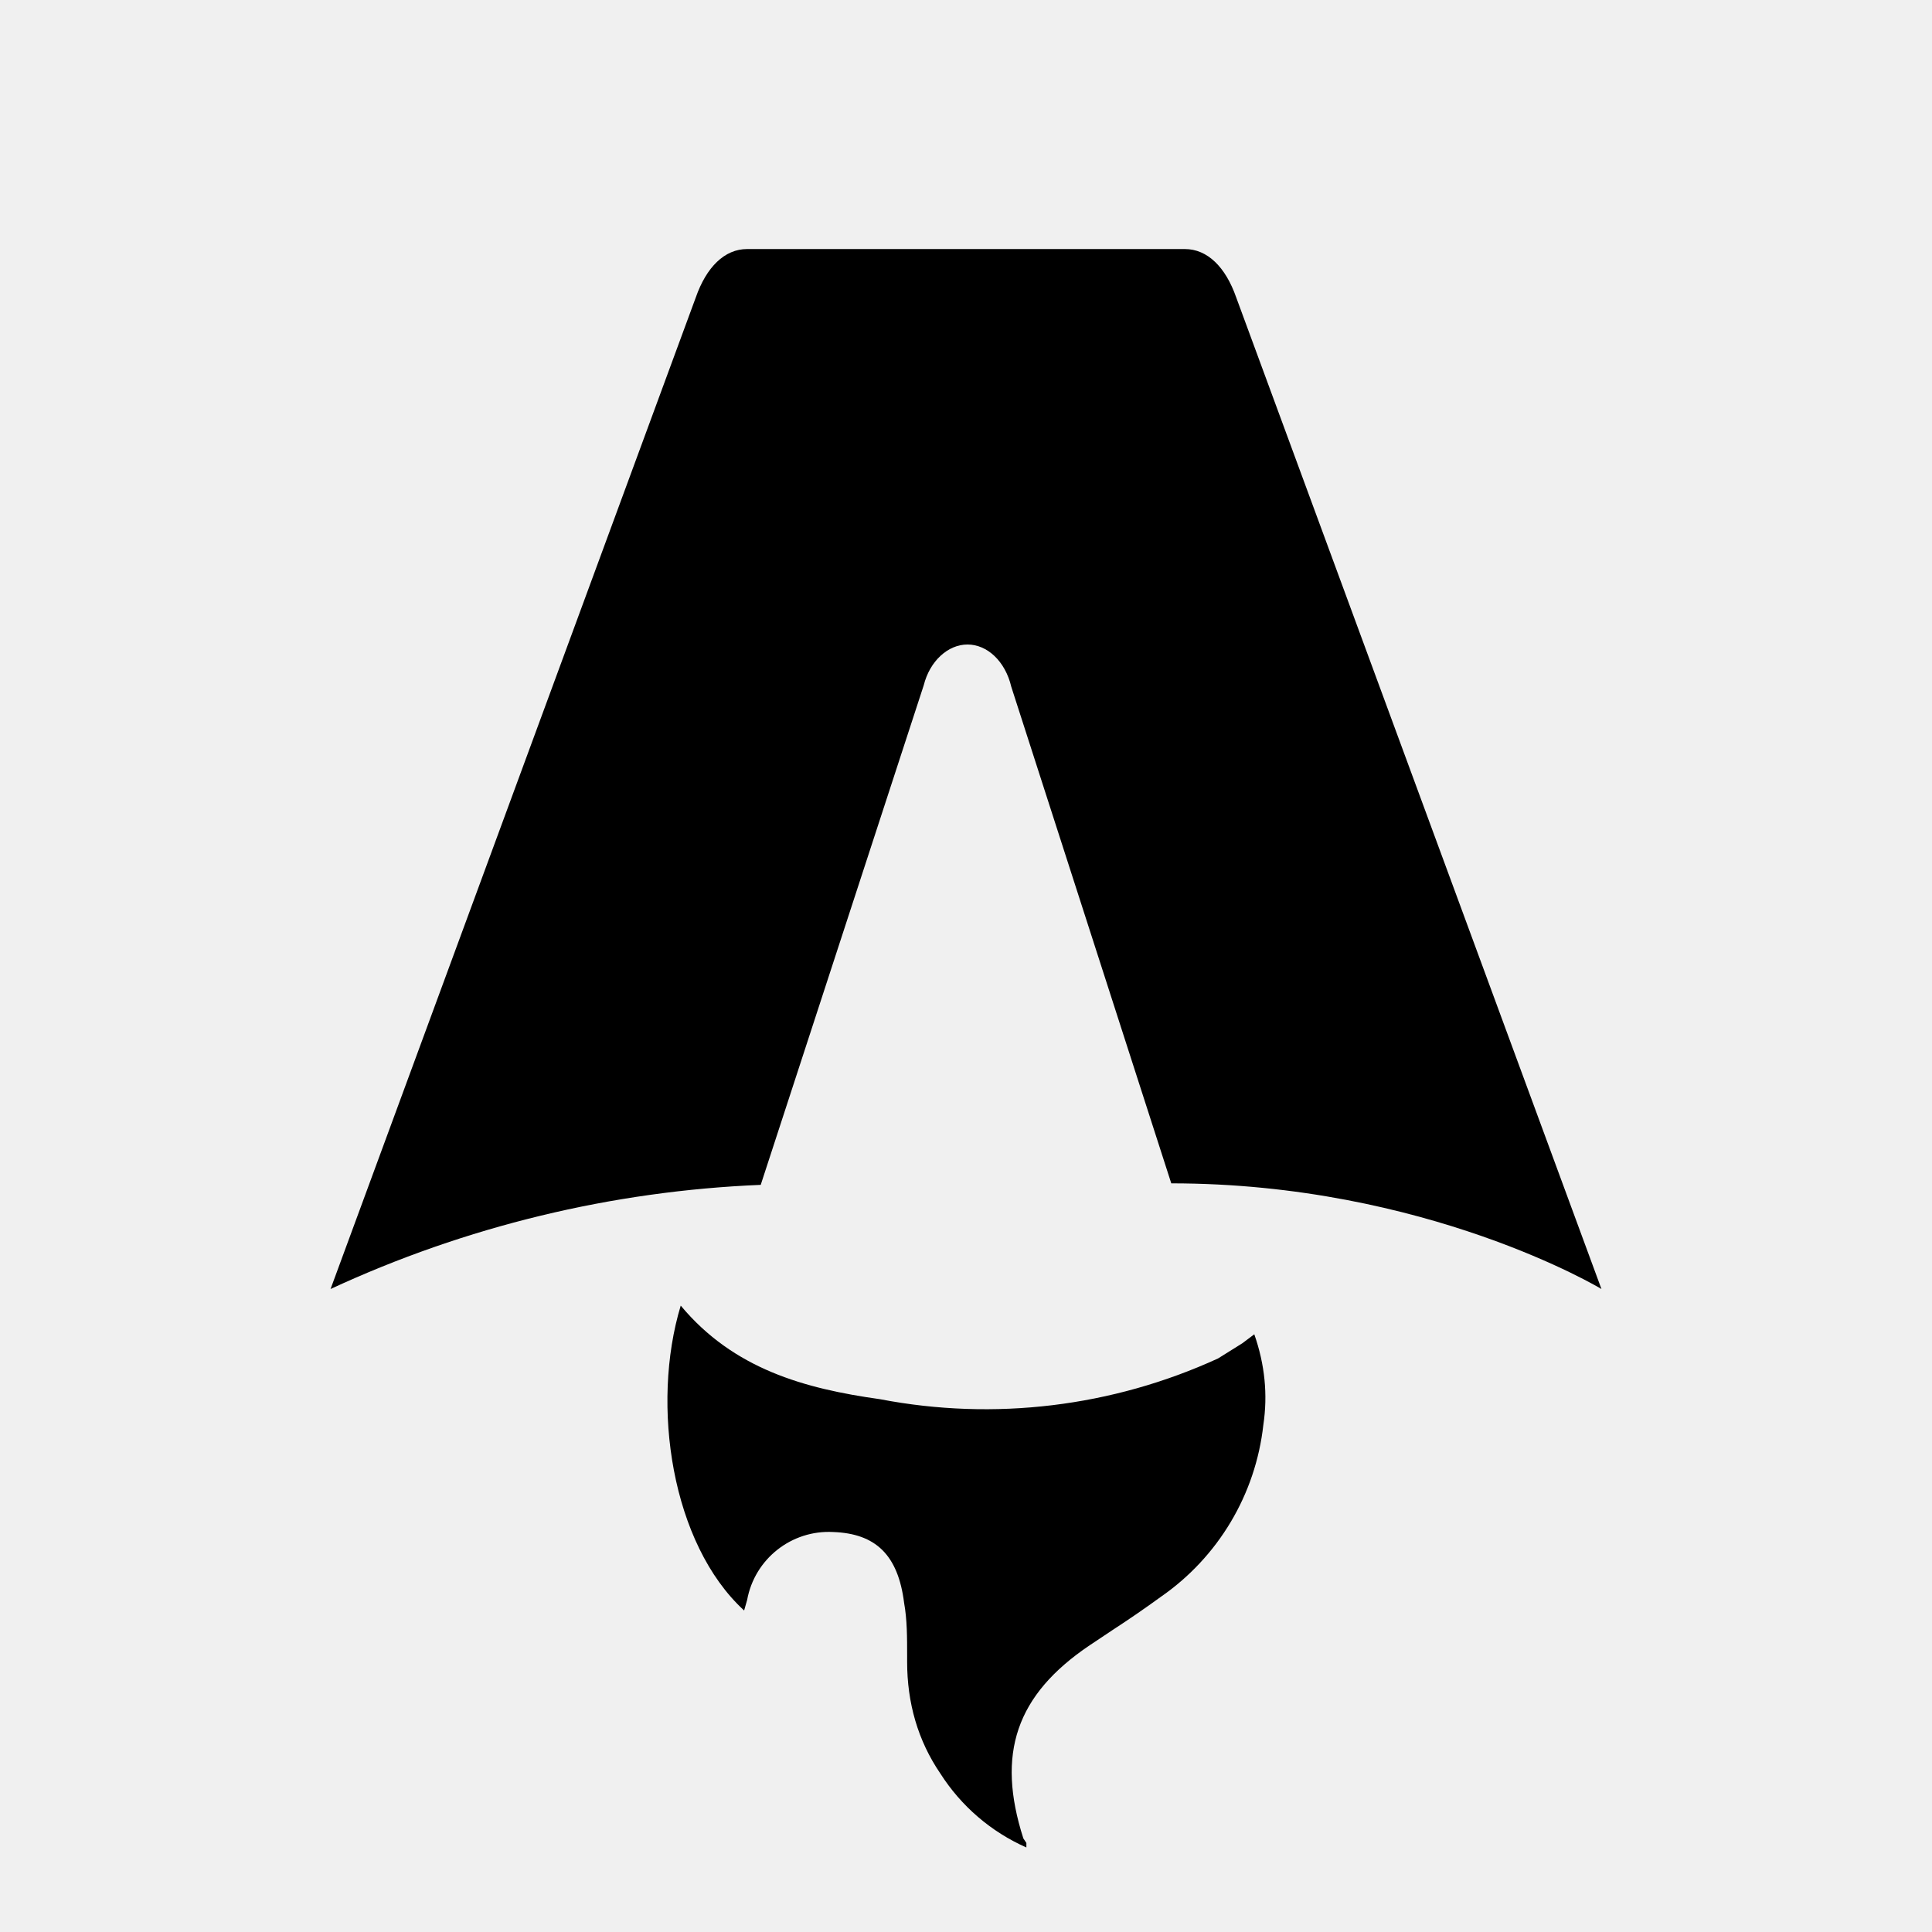
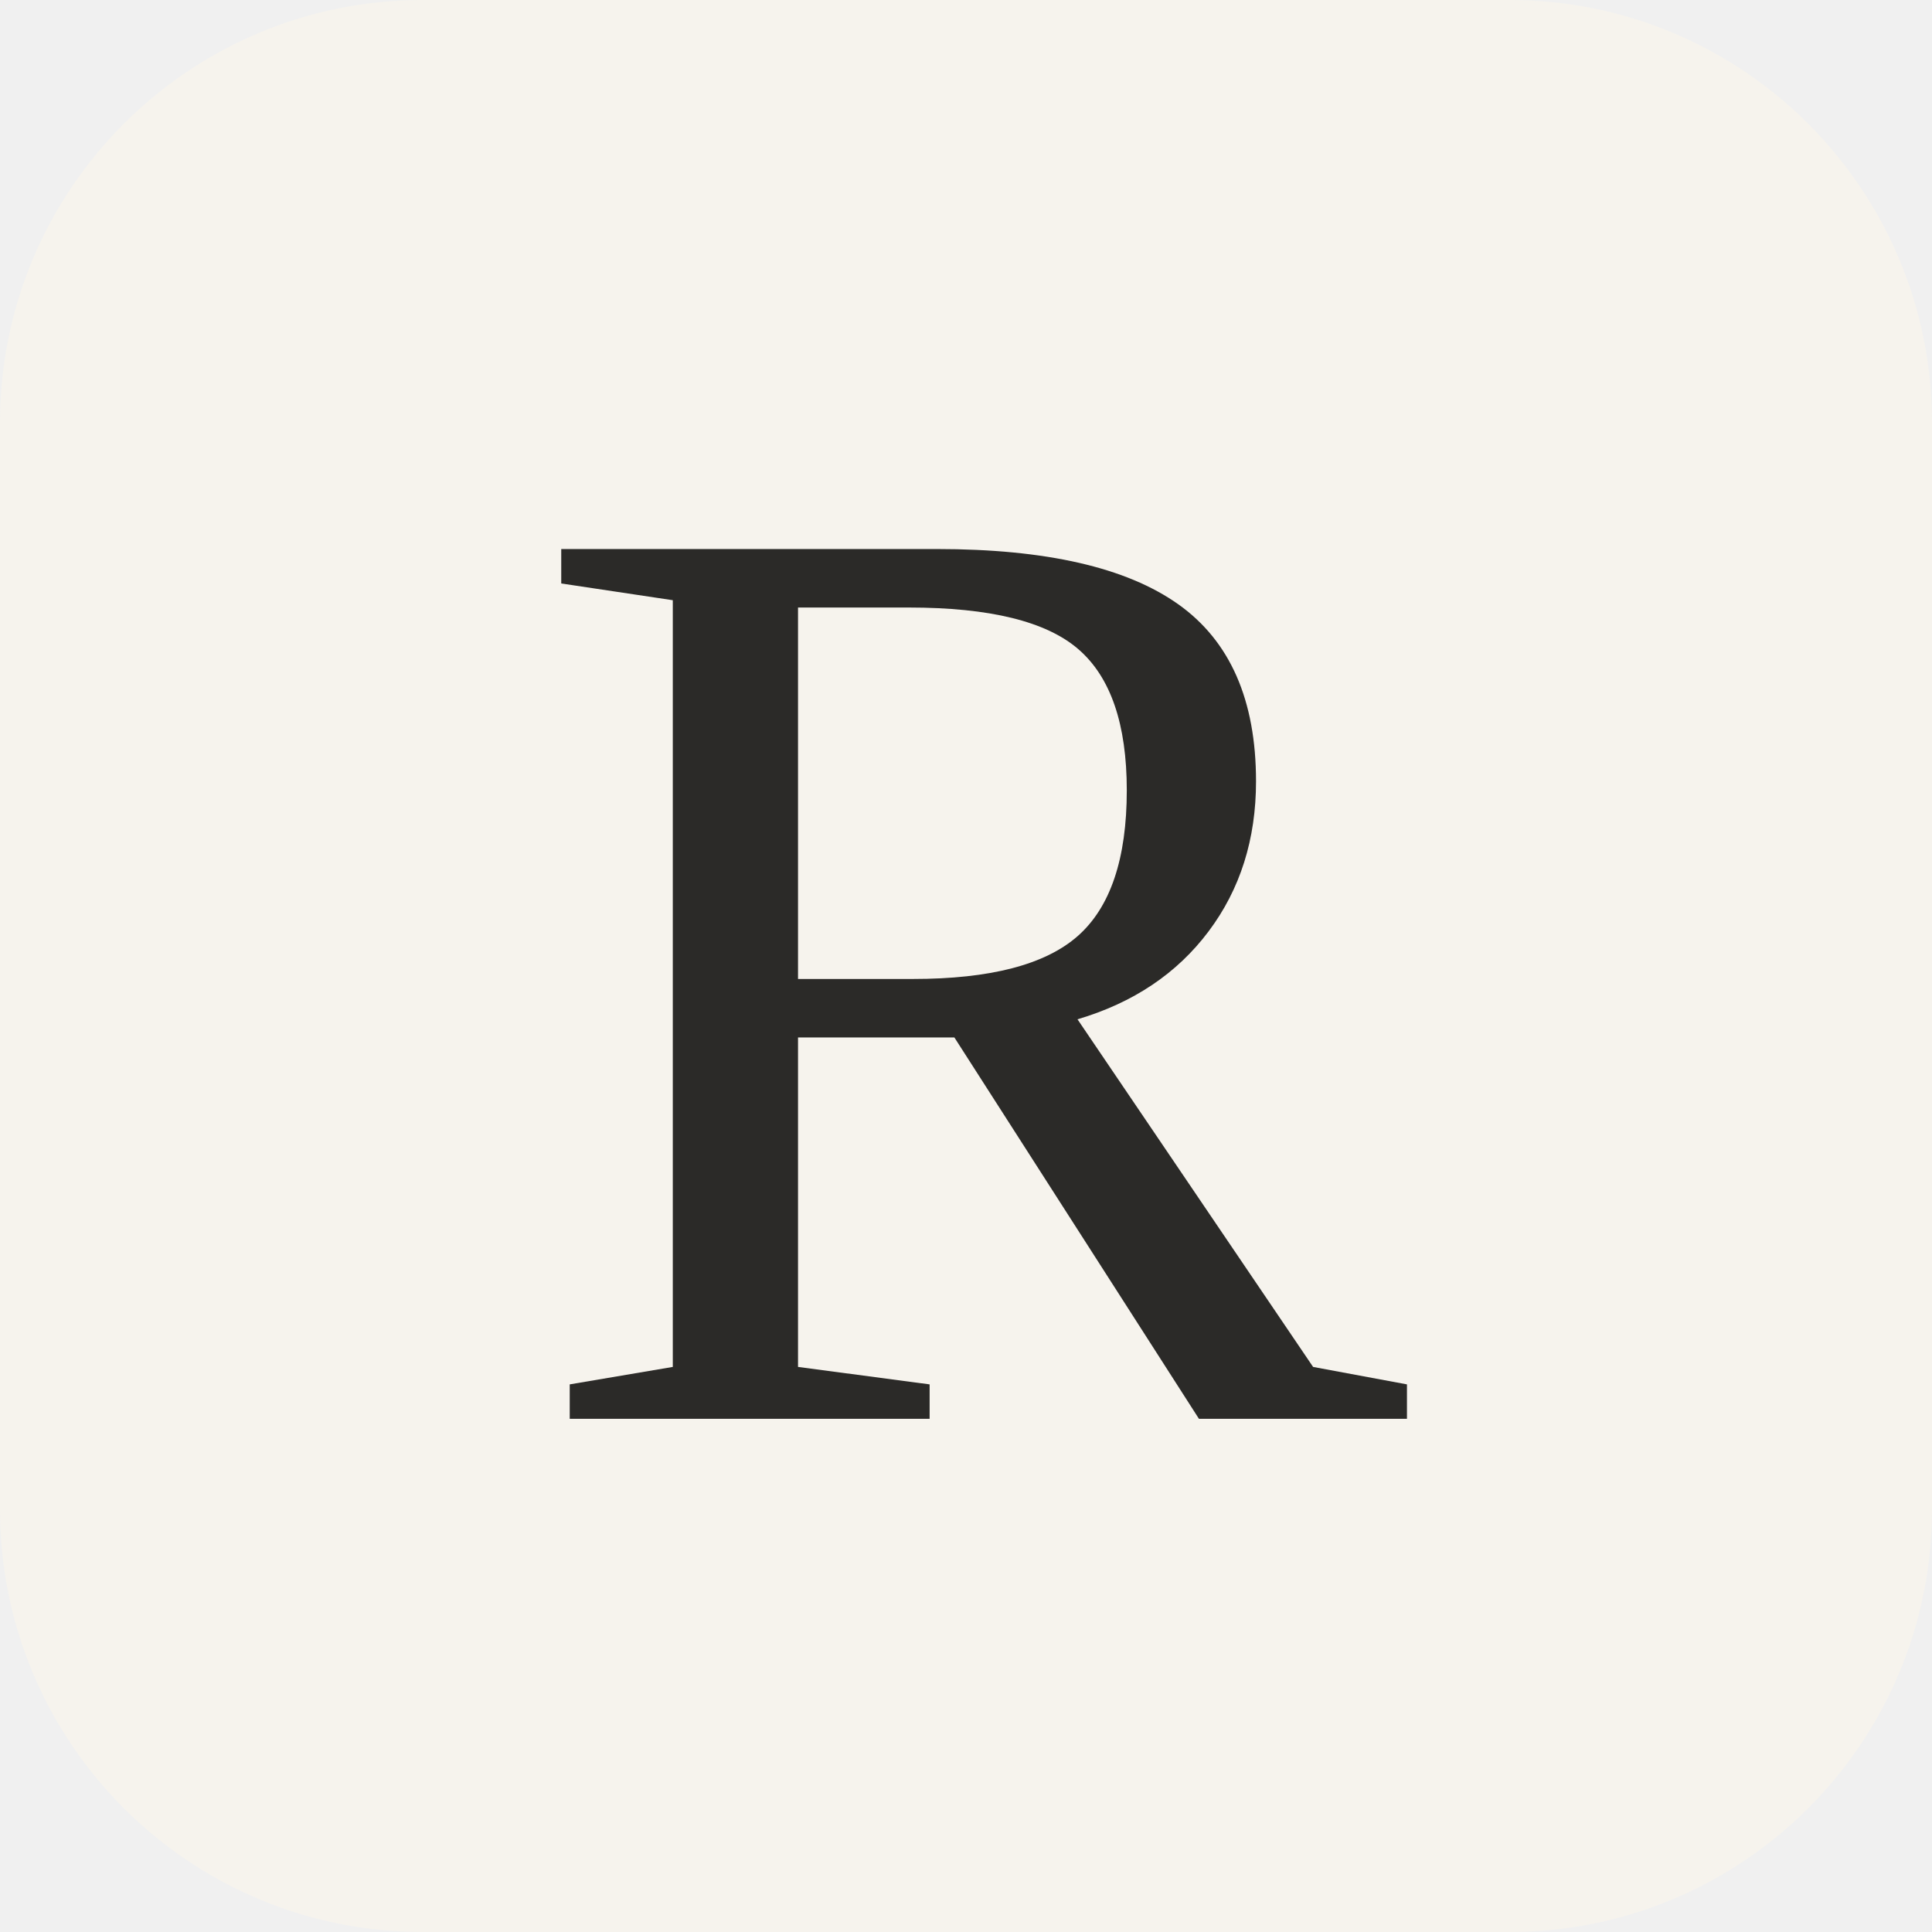
- <svg xmlns="http://www.w3.org/2000/svg" fill="none" viewBox="0 0 128 128">
-   <path d="M50.4 78.5a75.1 75.1 0 0 0-28.5 6.9l24.2-65.7c.7-2 1.9-3.2 3.4-3.2h29c1.5 0 2.7 1.2 3.4 3.2l24.2 65.7s-11.6-7-28.5-7L67 45.5c-.4-1.7-1.6-2.8-2.9-2.8-1.3 0-2.5 1.1-2.9 2.7L50.4 78.5Zm-1.1 28.2Zm-4.2-20.2c-2 6.6-.6 15.8 4.2 20.2a17.5 17.5 0 0 1 .2-.7 5.5 5.5 0 0 1 5.7-4.5c2.8.1 4.3 1.5 4.7 4.7.2 1.1.2 2.3.2 3.5v.4c0 2.7.7 5.2 2.2 7.4a13 13 0 0 0 5.7 4.9v-.3l-.2-.3c-1.8-5.6-.5-9.5 4.4-12.8l1.5-1a73 73 0 0 0 3.2-2.2 16 16 0 0 0 6.8-11.4c.3-2 .1-4-.6-6l-.8.6-1.6 1a37 37 0 0 1-22.4 2.7c-5-.7-9.7-2-13.2-6.2Z" />
-   <style>
-         path { fill: #000; }
-         @media (prefers-color-scheme: dark) {
-             path { fill: #FFF; }
-         }
-     </style>
+ <svg xmlns="http://www.w3.org/2000/svg" viewBox="0 0 128 128">
+   <rect width="128" height="128" rx="28" fill="#F6F3ED" />
+   <text x="64" y="94" text-anchor="middle" font-family="Fraunces, Georgia, 'Times New Roman', serif" font-size="88" fill="#2B2A28">R</text>
</svg>
